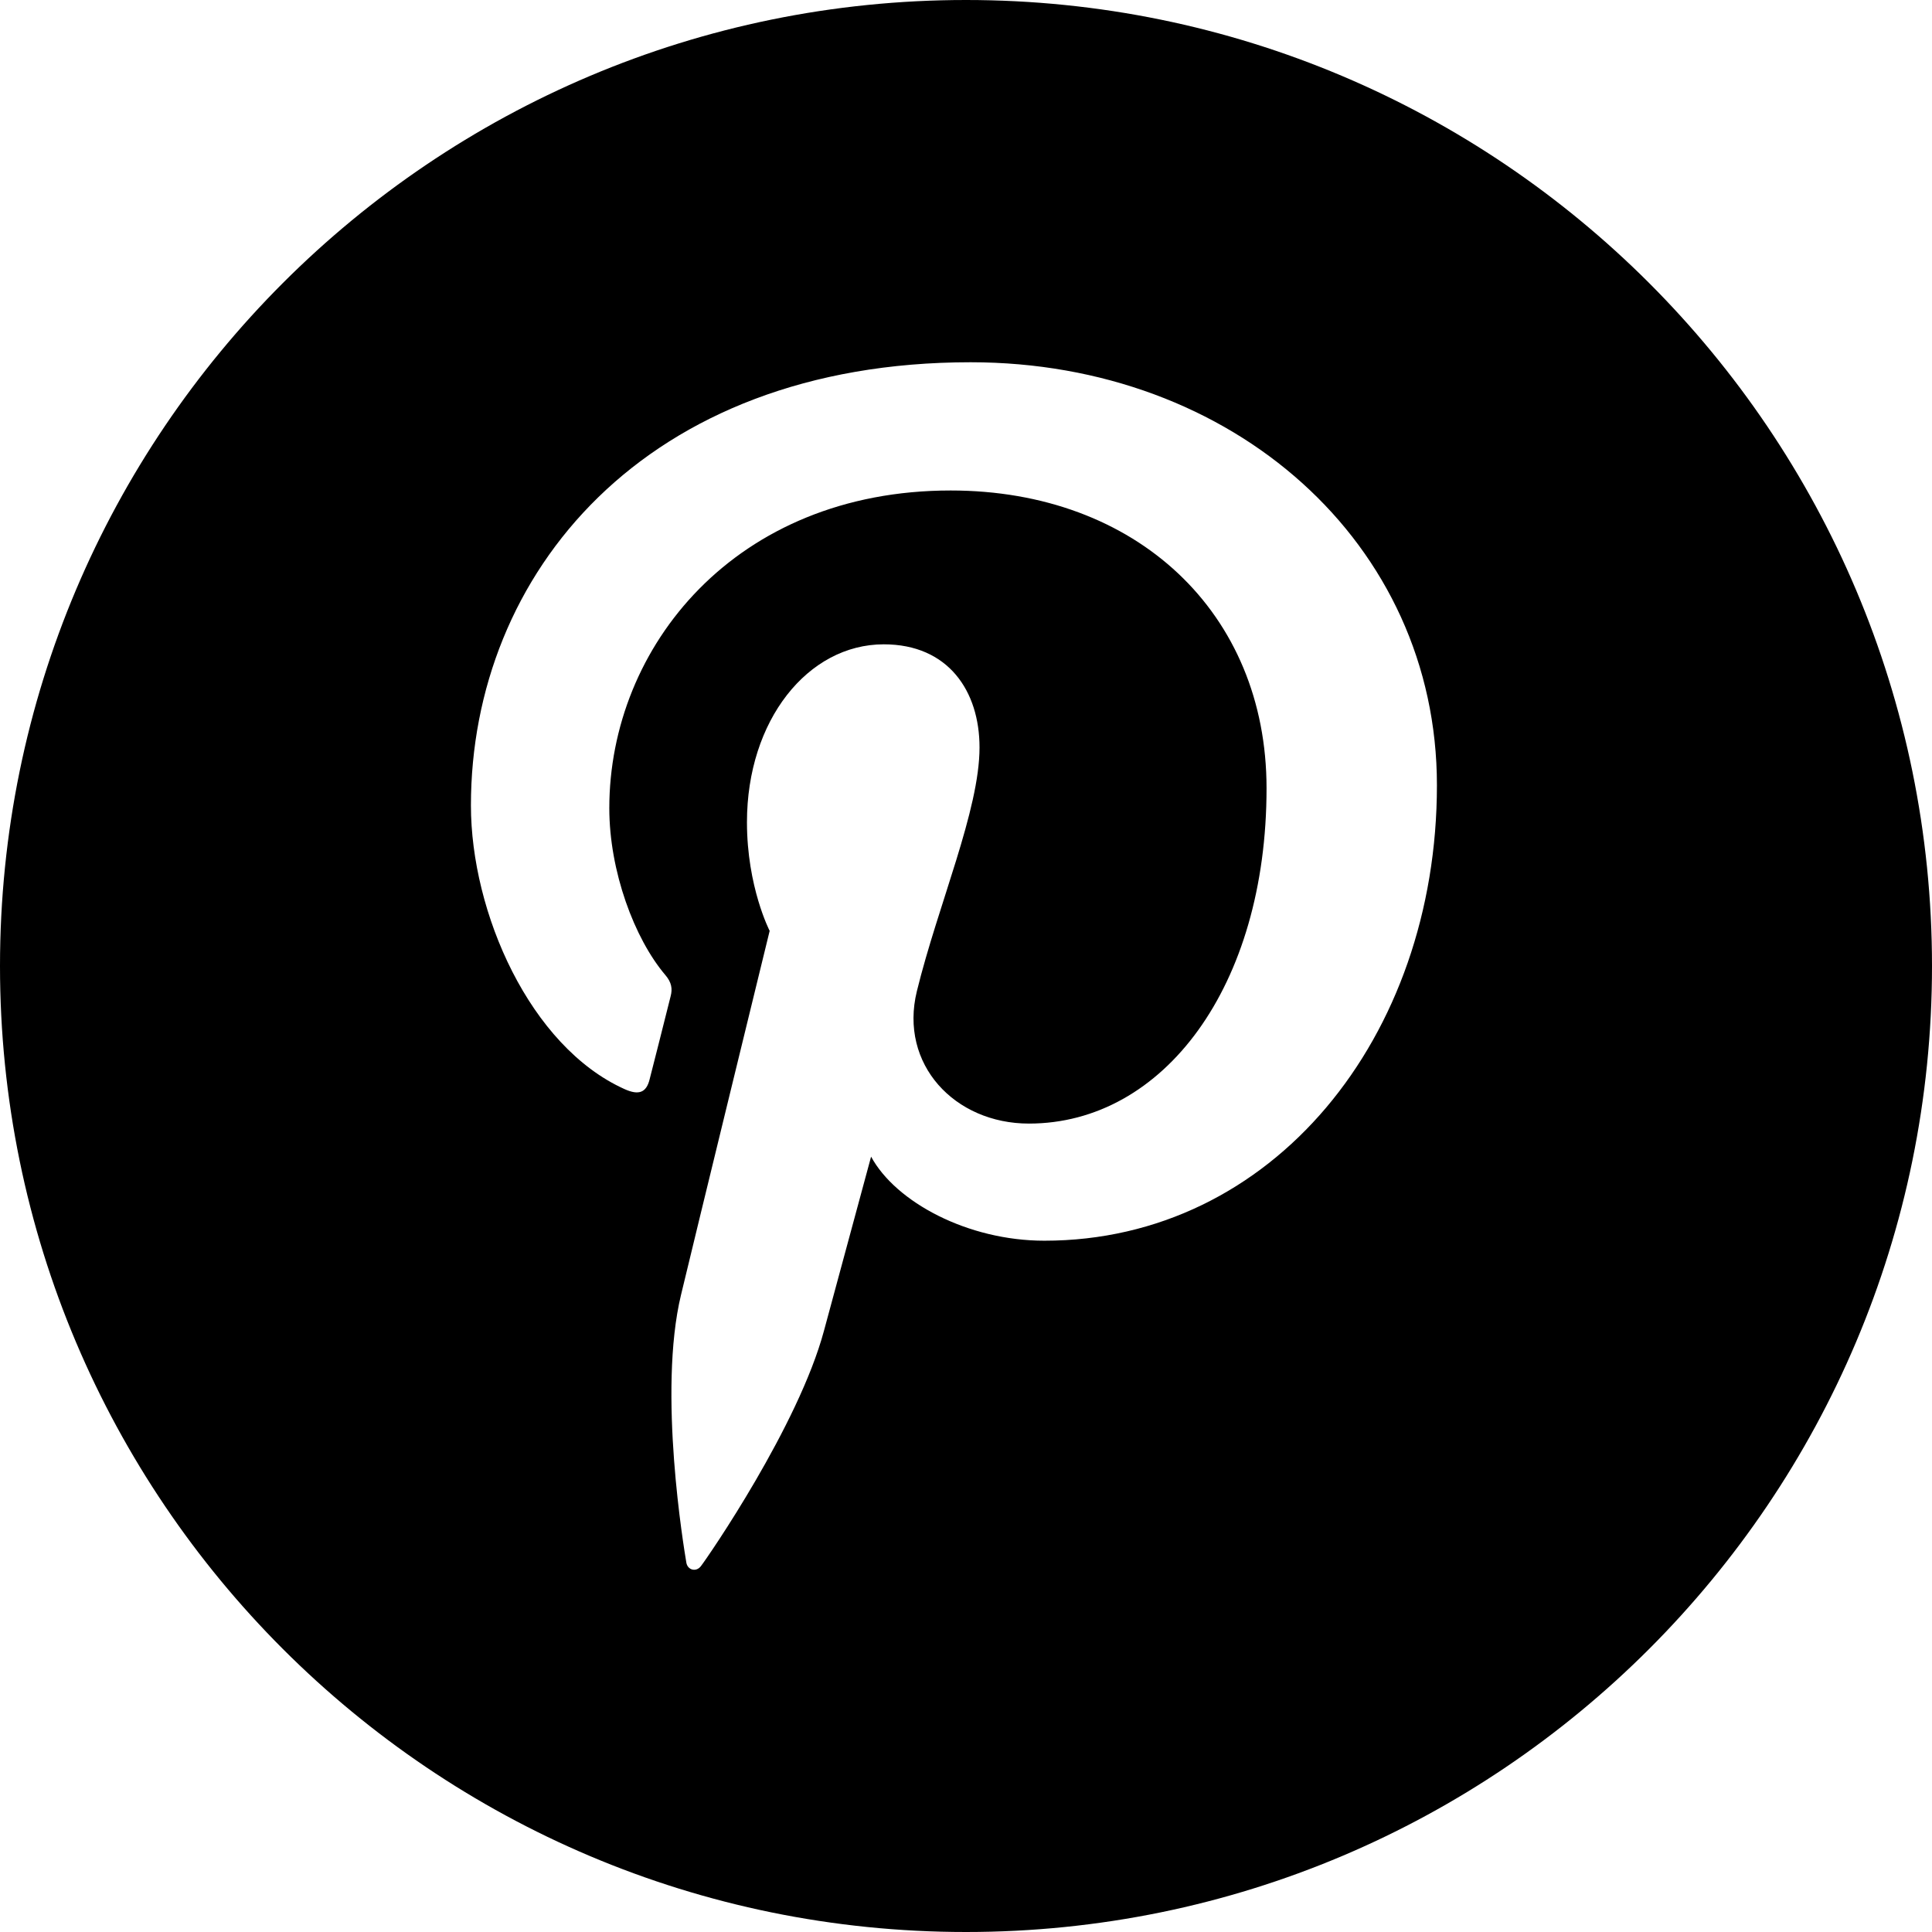
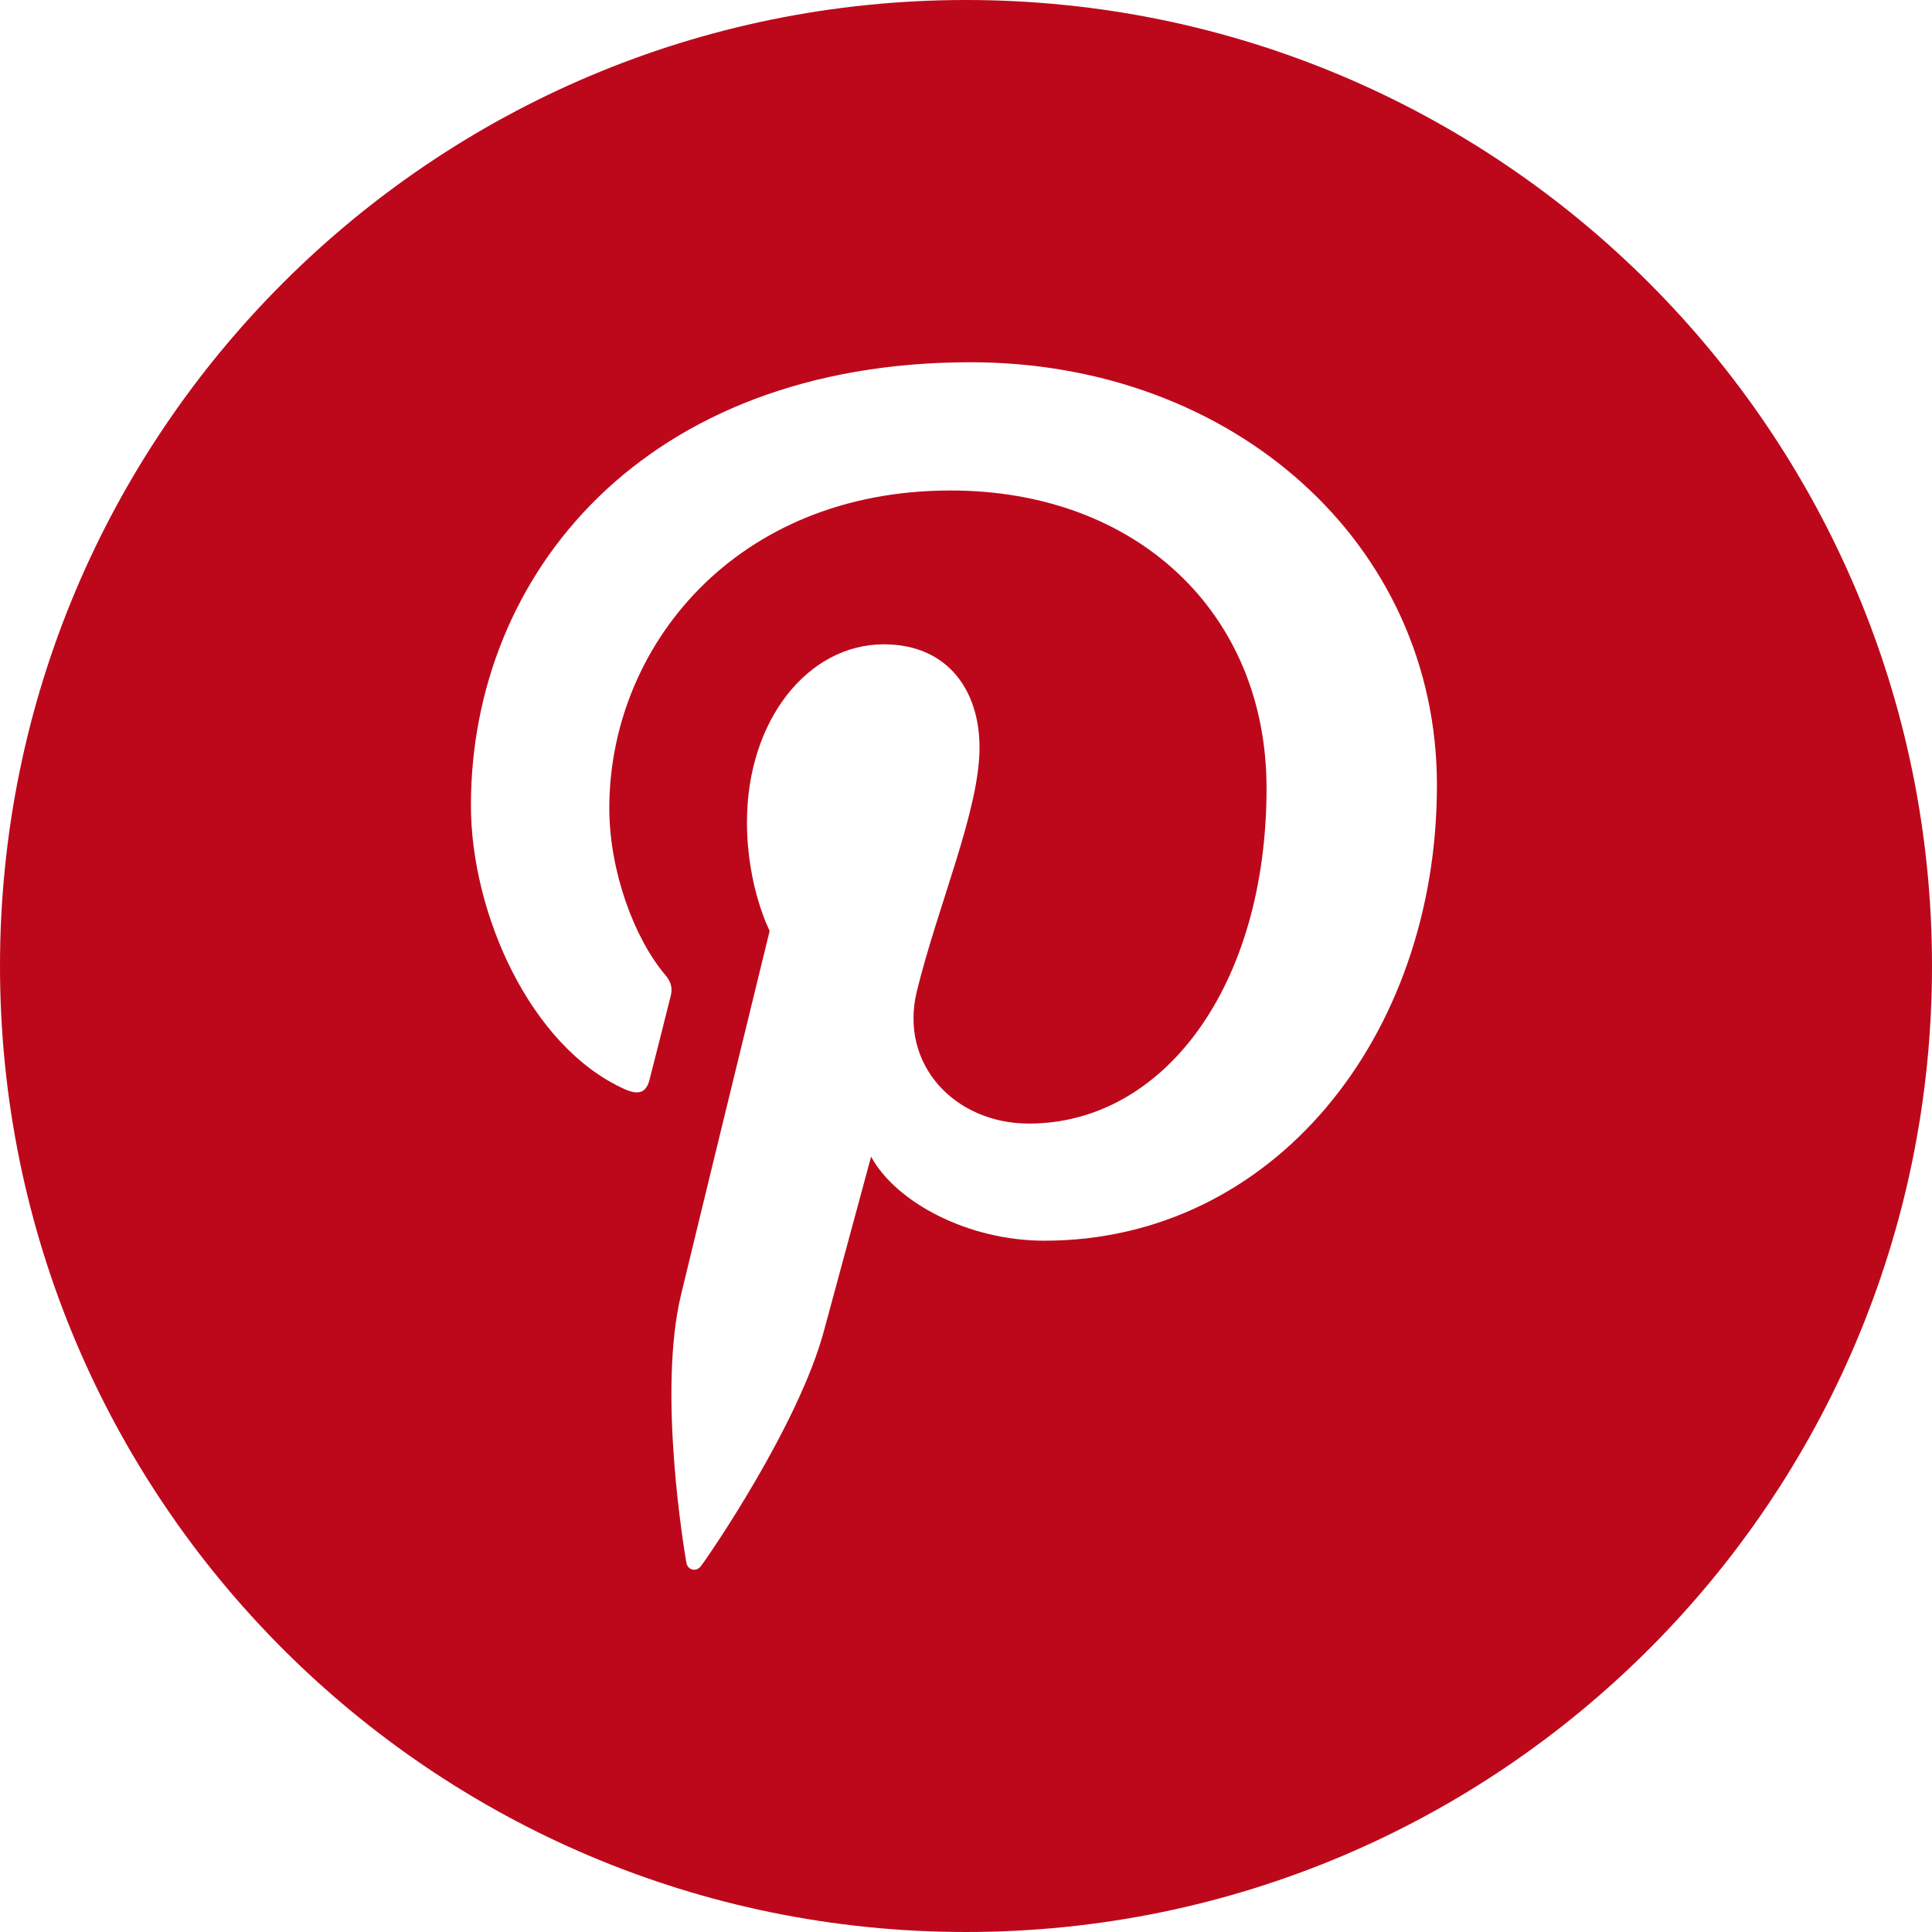
<svg xmlns="http://www.w3.org/2000/svg" width="16px" height="16px" viewBox="0 0 16 16" version="1.1">
  <defs />
  <g id="buffer-web" stroke="none" stroke-width="1" fill="none" fill-rule="evenodd">
-     <g id="circle-pinterest" fill="#000000">
+     <g id="circle-pinterest" fill="#BD081C">
      <path d="M8,16 C12.418,16 16,12.418 16,8 C16,3.582 12.418,0 8,0 C3.582,0 0,3.582 0,8 C0,12.418 3.582,16 8,16 Z M8.038,3 C5.335,3 3.9,4.756 3.9,6.67 C3.9,7.559 4.389,8.666 5.171,9.019 C5.29,9.073 5.353,9.049 5.38,8.938 C5.401,8.854 5.507,8.442 5.554,8.25 C5.57,8.189 5.562,8.136 5.511,8.076 C5.253,7.773 5.046,7.214 5.046,6.693 C5.046,5.356 6.091,4.062 7.873,4.062 C9.413,4.062 10.489,5.076 10.489,6.528 C10.489,8.169 9.635,9.305 8.521,9.305 C7.906,9.305 7.445,8.814 7.593,8.209 C7.77,7.488 8.112,6.71 8.112,6.19 C8.112,5.724 7.854,5.336 7.319,5.336 C6.691,5.336 6.186,5.965 6.186,6.809 C6.186,7.346 6.374,7.709 6.374,7.709 C6.374,7.709 5.753,10.25 5.64,10.723 C5.446,11.526 5.665,12.827 5.684,12.941 C5.694,13.002 5.764,13.022 5.804,12.971 C5.865,12.892 6.613,11.806 6.824,11.02 C6.9,10.737 7.214,9.579 7.214,9.579 C7.419,9.956 8.015,10.275 8.649,10.275 C10.538,10.275 11.9,8.592 11.9,6.503 C11.9,4.499 10.211,3 8.038,3" id="icon-circle-pinterest" />
    </g>
  </g>
</svg>
